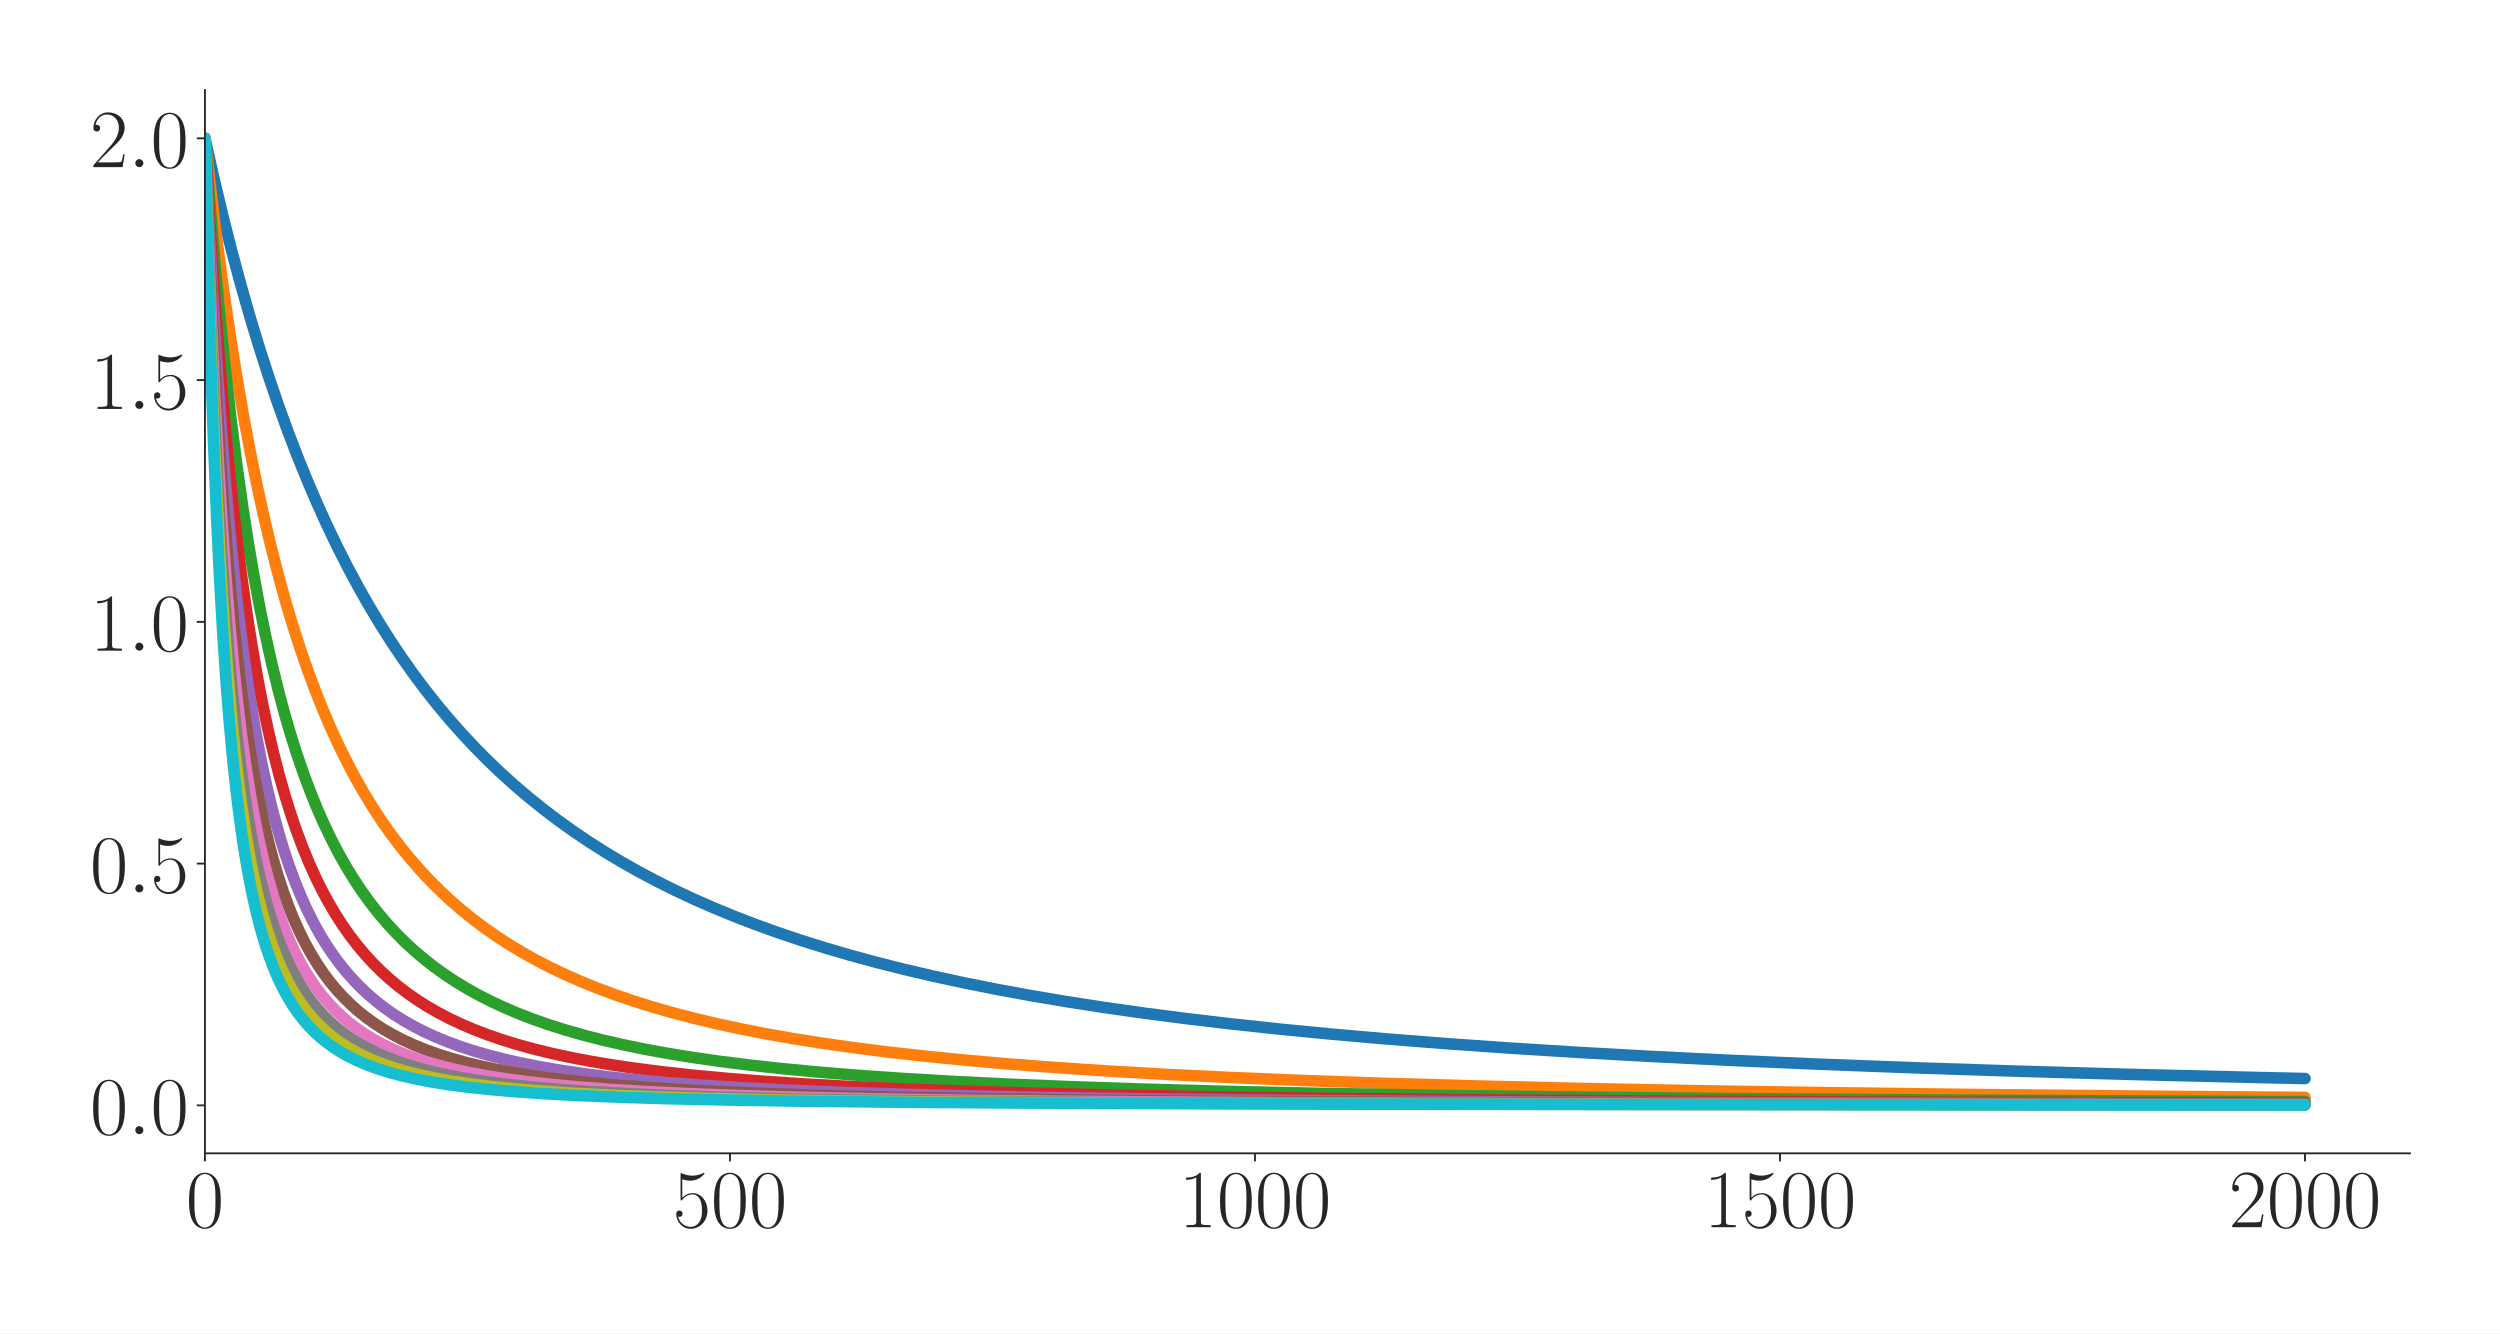
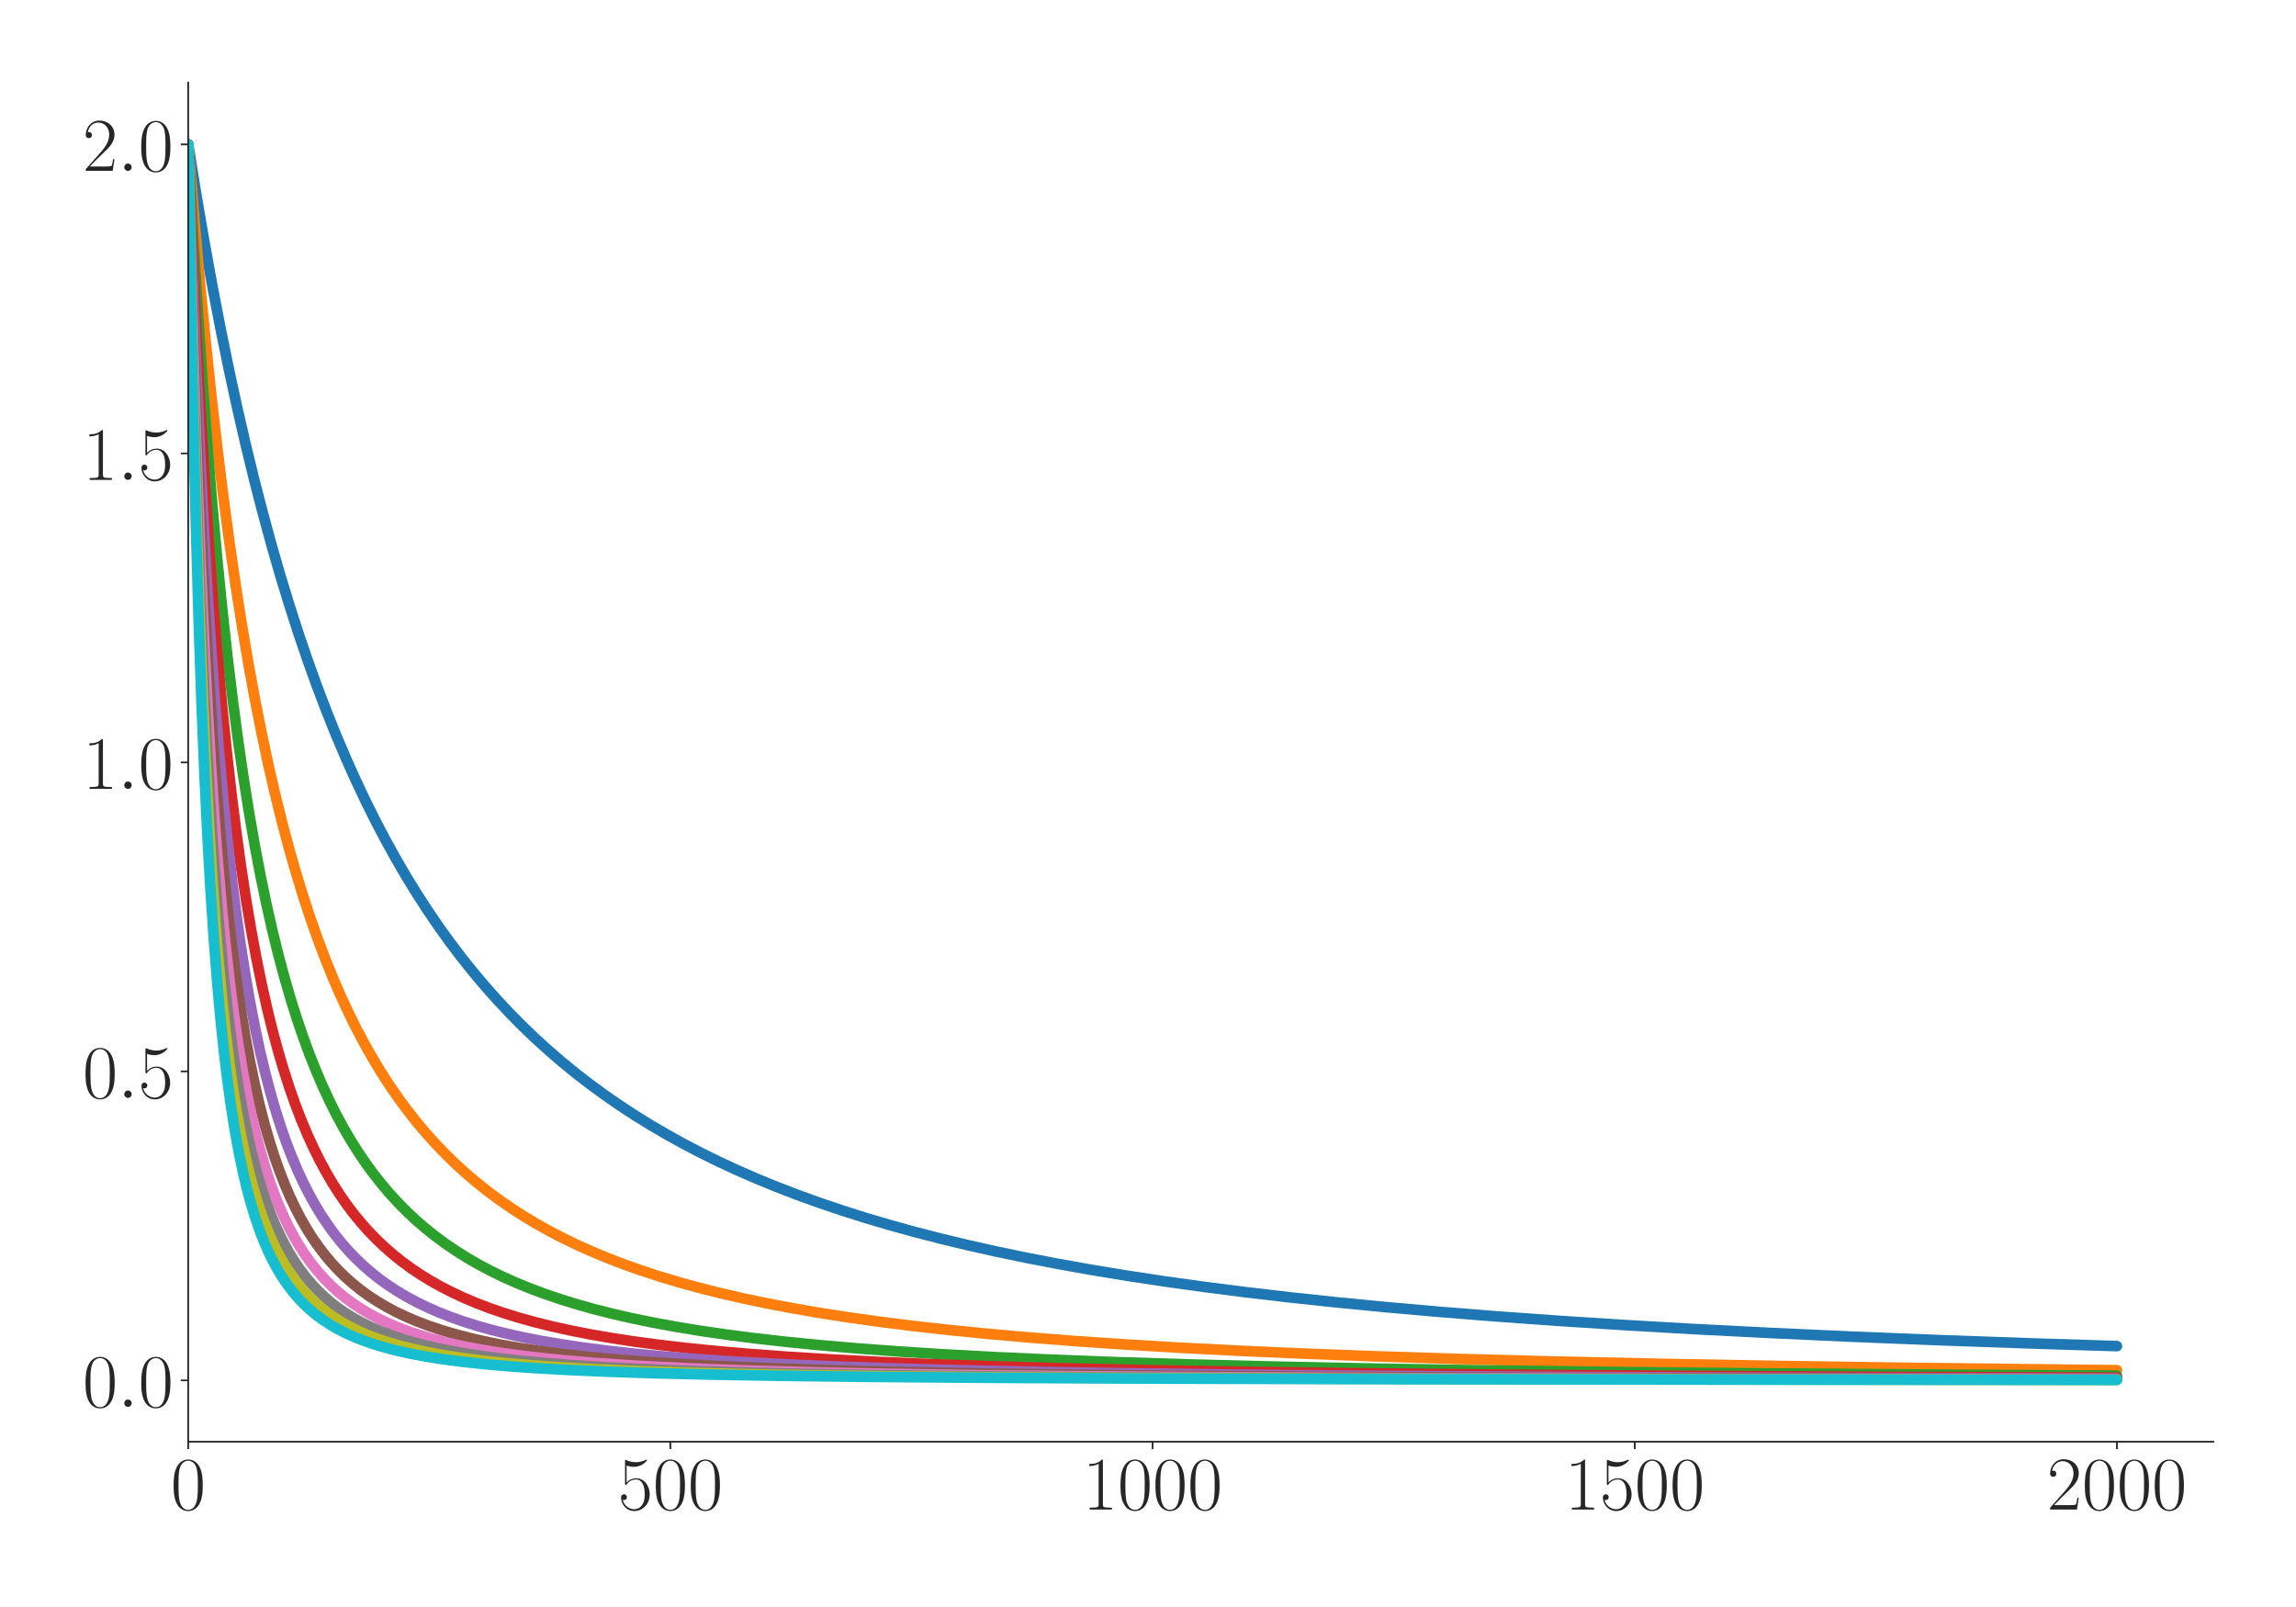
- <svg xmlns="http://www.w3.org/2000/svg" xmlns:xlink="http://www.w3.org/1999/xlink" width="1080pt" height="576pt" viewBox="0 0 1080 576" version="1.1">
+ <svg xmlns="http://www.w3.org/2000/svg" xmlns:xlink="http://www.w3.org/1999/xlink" width="1080pt" height="756pt" viewBox="0 0 1080 756" version="1.1">
  <defs>
    <style type="text/css">*{stroke-linejoin: round; stroke-linecap: butt}</style>
  </defs>
  <g id="figure_1">
    <g id="patch_1">
-       <path d="M 0 576  L 1080 576  L 1080 0  L 0 0  z " style="fill: #ffffff" />
+       <path d="M 0 756  L 1080 756  L 1080 0  L 0 0  z " style="fill: #ffffff" />
    </g>
    <g id="axes_1">
      <g id="patch_2">
-         <path d="M 88.532 498.237  L 1041.12 498.237  L 1041.12 38.88  L 88.532 38.88  z " style="fill: #ffffff" />
+         <path d="M 88.532 678.237  L 1041.12 678.237  L 1041.12 38.88  L 88.532 38.88  z " style="fill: #ffffff" />
      </g>
      <g id="matplotlib.axis_1">
        <g id="xtick_1">
          <g id="line2d_1">
            <defs>
-               <path id="m2604adcf73" d="M 0 0  L 0 3.5  " style="stroke: #262626; stroke-width: 0.8" />
+               <path id="m3511c84f30" d="M 0 0  L 0 3.5  " style="stroke: #262626; stroke-width: 0.8" />
            </defs>
            <g>
-               <use xlink:href="#m2604adcf73" x="88.532" y="498.237" style="fill: #262626; stroke: #262626; stroke-width: 0.8" />
+               <use xlink:href="#m3511c84f30" x="88.532" y="678.237" style="fill: #262626; stroke: #262626; stroke-width: 0.8" />
            </g>
          </g>
          <g id="text_1">
-             <g style="fill: #262626" transform="translate(80.30784 530.1439) scale(0.36 -0.36)">
+             <g style="fill: #262626" transform="translate(80.30784 710.1439) scale(0.36 -0.36)">
              <defs>
                <path id="CMR17-30" d="M 2688 2025  C 2688 2416 2682 3080 2413 3591  C 2176 4039 1798 4198 1466 4198  C 1158 4198 768 4058 525 3597  C 269 3118 243 2524 243 2025  C 243 1661 250 1106 448 619  C 723 -39 1216 -128 1466 -128  C 1760 -128 2208 -7 2470 600  C 2662 1042 2688 1559 2688 2025  z M 1466 -26  C 1056 -26 813 325 723 812  C 653 1188 653 1738 653 2096  C 653 2588 653 2997 736 3387  C 858 3929 1216 4096 1466 4096  C 1728 4096 2067 3923 2189 3400  C 2272 3036 2278 2607 2278 2096  C 2278 1680 2278 1169 2202 792  C 2067 95 1690 -26 1466 -26  z " transform="scale(0.015625)" />
              </defs>
              <use xlink:href="#CMR17-30" transform="scale(0.996264)" />
            </g>
          </g>
        </g>
        <g id="xtick_2">
          <g id="line2d_2">
            <g>
-               <use xlink:href="#m2604adcf73" x="315.339" y="498.237" style="fill: #262626; stroke: #262626; stroke-width: 0.8" />
+               <use xlink:href="#m3511c84f30" x="315.339" y="678.237" style="fill: #262626; stroke: #262626; stroke-width: 0.8" />
            </g>
          </g>
          <g id="text_2">
-             <g style="fill: #262626" transform="translate(290.6659 530.1439) scale(0.36 -0.36)">
+             <g style="fill: #262626" transform="translate(290.6659 710.1439) scale(0.36 -0.36)">
              <defs>
                <path id="CMR17-35" d="M 730 3692  C 794 3666 1056 3584 1325 3584  C 1920 3584 2246 3911 2432 4100  C 2432 4157 2432 4192 2394 4192  C 2387 4192 2374 4192 2323 4163  C 2099 4058 1837 3973 1517 3973  C 1325 3973 1037 3999 723 4139  C 653 4171 640 4171 634 4171  C 602 4171 595 4164 595 4037  L 595 2203  C 595 2089 595 2057 659 2057  C 691 2057 704 2070 736 2114  C 941 2401 1222 2522 1542 2522  C 1766 2522 2246 2382 2246 1289  C 2246 1085 2246 715 2054 421  C 1894 159 1645 25 1370 25  C 947 25 518 320 403 814  C 429 807 480 795 506 795  C 589 795 749 840 749 1038  C 749 1210 627 1280 506 1280  C 358 1280 262 1190 262 1011  C 262 454 704 -128 1382 -128  C 2042 -128 2669 440 2669 1264  C 2669 2030 2170 2624 1549 2624  C 1222 2624 947 2503 730 2274  L 730 3692  z " transform="scale(0.015625)" />
              </defs>
              <use xlink:href="#CMR17-35" transform="scale(0.996264)" />
              <use xlink:href="#CMR17-30" transform="translate(45.69048 0) scale(0.996264)" />
              <use xlink:href="#CMR17-30" transform="translate(91.38095 0) scale(0.996264)" />
            </g>
          </g>
        </g>
        <g id="xtick_3">
          <g id="line2d_3">
            <g>
-               <use xlink:href="#m2604adcf73" x="542.145" y="498.237" style="fill: #262626; stroke: #262626; stroke-width: 0.8" />
+               <use xlink:href="#m3511c84f30" x="542.145" y="678.237" style="fill: #262626; stroke: #262626; stroke-width: 0.8" />
            </g>
          </g>
          <g id="text_3">
-             <g style="fill: #262626" transform="translate(509.2483 530.1439) scale(0.36 -0.36)">
+             <g style="fill: #262626" transform="translate(509.2483 710.1439) scale(0.36 -0.36)">
              <defs>
                <path id="CMR17-31" d="M 1702 4058  C 1702 4192 1696 4192 1606 4192  C 1357 3916 979 3827 621 3827  C 602 3827 570 3827 563 3808  C 557 3795 557 3782 557 3648  C 755 3648 1088 3686 1344 3839  L 1344 461  C 1344 236 1331 160 781 160  L 589 160  L 589 0  C 896 0 1216 0 1523 0  C 1830 0 2150 0 2458 0  L 2458 160  L 2266 160  C 1715 160 1702 230 1702 458  L 1702 4058  z " transform="scale(0.015625)" />
              </defs>
              <use xlink:href="#CMR17-31" transform="scale(0.996264)" />
              <use xlink:href="#CMR17-30" transform="translate(45.69048 0) scale(0.996264)" />
              <use xlink:href="#CMR17-30" transform="translate(91.38095 0) scale(0.996264)" />
              <use xlink:href="#CMR17-30" transform="translate(137.0714 0) scale(0.996264)" />
            </g>
          </g>
        </g>
        <g id="xtick_4">
          <g id="line2d_4">
            <g>
-               <use xlink:href="#m2604adcf73" x="768.952" y="498.237" style="fill: #262626; stroke: #262626; stroke-width: 0.8" />
+               <use xlink:href="#m3511c84f30" x="768.952" y="678.237" style="fill: #262626; stroke: #262626; stroke-width: 0.8" />
            </g>
          </g>
          <g id="text_4">
-             <g style="fill: #262626" transform="translate(736.0549 530.1439) scale(0.36 -0.36)">
+             <g style="fill: #262626" transform="translate(736.0549 710.1439) scale(0.36 -0.36)">
              <use xlink:href="#CMR17-31" transform="scale(0.996264)" />
              <use xlink:href="#CMR17-35" transform="translate(45.69048 0) scale(0.996264)" />
              <use xlink:href="#CMR17-30" transform="translate(91.38095 0) scale(0.996264)" />
              <use xlink:href="#CMR17-30" transform="translate(137.0714 0) scale(0.996264)" />
            </g>
          </g>
        </g>
        <g id="xtick_5">
          <g id="line2d_5">
            <g>
-               <use xlink:href="#m2604adcf73" x="995.759" y="498.237" style="fill: #262626; stroke: #262626; stroke-width: 0.8" />
+               <use xlink:href="#m3511c84f30" x="995.759" y="678.237" style="fill: #262626; stroke: #262626; stroke-width: 0.8" />
            </g>
          </g>
          <g id="text_5">
-             <g style="fill: #262626" transform="translate(962.8615 530.1439) scale(0.36 -0.36)">
+             <g style="fill: #262626" transform="translate(962.8615 710.1439) scale(0.36 -0.36)">
              <defs>
                <path id="CMR17-32" d="M 2669 989  L 2554 989  C 2490 536 2438 459 2413 420  C 2381 369 1920 369 1830 369  L 602 369  C 832 619 1280 1072 1824 1597  C 2214 1967 2669 2402 2669 3035  C 2669 3790 2067 4224 1395 4224  C 691 4224 262 3604 262 3030  C 262 2780 448 2748 525 2748  C 589 2748 781 2787 781 3010  C 781 3207 614 3264 525 3264  C 486 3264 448 3258 422 3245  C 544 3790 915 4058 1306 4058  C 1862 4058 2227 3617 2227 3035  C 2227 2479 1901 2000 1536 1584  L 262 146  L 262 0  L 2515 0  L 2669 989  z " transform="scale(0.015625)" />
              </defs>
              <use xlink:href="#CMR17-32" transform="scale(0.996264)" />
              <use xlink:href="#CMR17-30" transform="translate(45.69048 0) scale(0.996264)" />
              <use xlink:href="#CMR17-30" transform="translate(91.38095 0) scale(0.996264)" />
              <use xlink:href="#CMR17-30" transform="translate(137.0714 0) scale(0.996264)" />
            </g>
          </g>
        </g>
      </g>
      <g id="matplotlib.axis_2">
        <g id="ytick_1">
          <g id="line2d_6">
            <defs>
-               <path id="mf87b31a634" d="M 0 0  L -3.5 0  " style="stroke: #262626; stroke-width: 0.8" />
+               <path id="m64b2eb666c" d="M 0 0  L -3.5 0  " style="stroke: #262626; stroke-width: 0.8" />
            </defs>
            <g>
-               <use xlink:href="#mf87b31a634" x="88.532" y="477.518" style="fill: #262626; stroke: #262626; stroke-width: 0.8" />
+               <use xlink:href="#m64b2eb666c" x="88.532" y="649.398" style="fill: #262626; stroke: #262626; stroke-width: 0.8" />
            </g>
          </g>
          <g id="text_6">
-             <g style="fill: #262626" transform="translate(38.88 489.9708) scale(0.36 -0.36)">
+             <g style="fill: #262626" transform="translate(38.88 661.8518) scale(0.36 -0.36)">
              <defs>
                <path id="CMMI12-3a" d="M 1178 307  C 1178 492 1024 619 870 619  C 685 619 557 466 557 313  C 557 128 710 0 864 0  C 1050 0 1178 153 1178 307  z " transform="scale(0.015625)" />
              </defs>
              <use xlink:href="#CMR17-30" transform="scale(0.996264)" />
              <use xlink:href="#CMMI12-3a" transform="translate(45.69048 0) scale(0.996264)" />
              <use xlink:href="#CMR17-30" transform="translate(72.78765 0) scale(0.996264)" />
            </g>
          </g>
        </g>
        <g id="ytick_2">
          <g id="line2d_7">
            <g>
-               <use xlink:href="#mf87b31a634" x="88.532" y="373.078" style="fill: #262626; stroke: #262626; stroke-width: 0.8" />
+               <use xlink:href="#m64b2eb666c" x="88.532" y="504.034" style="fill: #262626; stroke: #262626; stroke-width: 0.8" />
            </g>
          </g>
          <g id="text_7">
-             <g style="fill: #262626" transform="translate(38.88 385.5314) scale(0.36 -0.36)">
+             <g style="fill: #262626" transform="translate(38.88 516.4876) scale(0.36 -0.36)">
              <use xlink:href="#CMR17-30" transform="scale(0.996264)" />
              <use xlink:href="#CMMI12-3a" transform="translate(45.69048 0) scale(0.996264)" />
              <use xlink:href="#CMR17-35" transform="translate(72.78765 0) scale(0.996264)" />
            </g>
          </g>
        </g>
        <g id="ytick_3">
          <g id="line2d_8">
            <g>
-               <use xlink:href="#mf87b31a634" x="88.532" y="268.639" style="fill: #262626; stroke: #262626; stroke-width: 0.8" />
+               <use xlink:href="#m64b2eb666c" x="88.532" y="358.67" style="fill: #262626; stroke: #262626; stroke-width: 0.8" />
            </g>
          </g>
          <g id="text_8">
-             <g style="fill: #262626" transform="translate(38.88 281.092) scale(0.36 -0.36)">
+             <g style="fill: #262626" transform="translate(38.88 371.1234) scale(0.36 -0.36)">
              <use xlink:href="#CMR17-31" transform="scale(0.996264)" />
              <use xlink:href="#CMMI12-3a" transform="translate(45.69048 0) scale(0.996264)" />
              <use xlink:href="#CMR17-30" transform="translate(72.78765 0) scale(0.996264)" />
            </g>
          </g>
        </g>
        <g id="ytick_4">
          <g id="line2d_9">
            <g>
-               <use xlink:href="#mf87b31a634" x="88.532" y="164.199" style="fill: #262626; stroke: #262626; stroke-width: 0.8" />
+               <use xlink:href="#m64b2eb666c" x="88.532" y="213.306" style="fill: #262626; stroke: #262626; stroke-width: 0.8" />
            </g>
          </g>
          <g id="text_9">
-             <g style="fill: #262626" transform="translate(38.88 176.6526) scale(0.36 -0.36)">
+             <g style="fill: #262626" transform="translate(38.88 225.7592) scale(0.36 -0.36)">
              <use xlink:href="#CMR17-31" transform="scale(0.996264)" />
              <use xlink:href="#CMMI12-3a" transform="translate(45.69048 0) scale(0.996264)" />
              <use xlink:href="#CMR17-35" transform="translate(72.78765 0) scale(0.996264)" />
            </g>
          </g>
        </g>
        <g id="ytick_5">
          <g id="line2d_10">
            <g>
-               <use xlink:href="#mf87b31a634" x="88.532" y="59.76" style="fill: #262626; stroke: #262626; stroke-width: 0.8" />
+               <use xlink:href="#m64b2eb666c" x="88.532" y="67.942" style="fill: #262626; stroke: #262626; stroke-width: 0.8" />
            </g>
          </g>
          <g id="text_10">
-             <g style="fill: #262626" transform="translate(38.88 72.21318) scale(0.36 -0.36)">
+             <g style="fill: #262626" transform="translate(38.88 80.39499) scale(0.36 -0.36)">
              <use xlink:href="#CMR17-32" transform="scale(0.996264)" />
              <use xlink:href="#CMMI12-3a" transform="translate(45.69048 0) scale(0.996264)" />
              <use xlink:href="#CMR17-30" transform="translate(72.78765 0) scale(0.996264)" />
            </g>
          </g>
        </g>
      </g>
      <g id="line2d_11">
-         <path d="M 88.532 59.76  L 92.388 76.995  L 96.244 93.185  L 100.099 108.412  L 103.955 122.751  L 107.811 136.271  L 111.893 149.759  L 115.976 162.463  L 120.058 174.442  L 124.141 185.751  L 128.223 196.437  L 132.533 207.093  L 136.842 217.153  L 141.151 226.662  L 145.687 236.12  L 150.224 245.052  L 154.76 253.497  L 159.296 261.49  L 164.059 269.431  L 168.822 276.942  L 173.585 284.053  L 178.574 291.104  L 183.564 297.777  L 188.781 304.377  L 193.997 310.62  L 199.441 316.781  L 204.884 322.606  L 210.554 328.344  L 216.224 333.769  L 222.121 339.103  L 228.245 344.334  L 234.369 349.273  L 240.719 354.111  L 247.297 358.838  L 254.101 363.448  L 261.132 367.935  L 268.39 372.295  L 275.874 376.524  L 283.586 380.62  L 291.524 384.581  L 299.689 388.407  L 308.308 392.195  L 317.153 395.837  L 326.452 399.42  L 335.978 402.851  L 345.958 406.208  L 356.391 409.482  L 367.277 412.663  L 378.618 415.745  L 390.639 418.778  L 403.113 421.695  L 416.268 424.542  L 430.103 427.308  L 444.619 429.983  L 460.041 432.597  L 476.371 435.137  L 493.609 437.592  L 511.98 439.98  L 531.485 442.288  L 552.352 444.529  L 574.579 446.689  L 598.393 448.776  L 623.796 450.777  L 651.239 452.713  L 680.724 454.567  L 712.704 456.353  L 747.405 458.064  L 785.282 459.706  L 826.561 461.269  L 871.922 462.761  L 922.047 464.182  L 977.387 465.525  L 995.759 465.926  L 995.759 465.926  " clip-path="url(#pfd720dd1e0)" style="fill: none; stroke: #1f77b4; stroke-width: 5; stroke-linecap: round" />
+         <path d="M 88.532 67.942  L 92.161 90.561  L 96.017 113.177  L 99.872 134.447  L 103.728 154.475  L 107.584 173.356  L 111.44 191.177  L 115.522 208.976  L 119.605 225.758  L 123.687 241.597  L 127.77 256.565  L 131.852 270.722  L 136.162 284.852  L 140.471 298.204  L 144.78 310.836  L 149.089 322.798  L 153.626 334.718  L 158.162 345.996  L 162.698 356.678  L 167.234 366.806  L 171.997 376.884  L 176.76 386.433  L 181.523 395.488  L 186.286 404.083  L 191.276 412.628  L 196.265 420.733  L 201.255 428.429  L 206.472 436.067  L 211.688 443.316  L 217.131 450.492  L 222.575 457.3  L 228.245 464.026  L 233.915 470.405  L 239.812 476.696  L 245.709 482.661  L 251.833 488.534  L 257.957 494.102  L 264.307 499.577  L 270.885 504.947  L 277.462 510.033  L 284.266 515.017  L 291.297 519.892  L 298.555 524.65  L 306.04 529.288  L 313.751 533.801  L 321.689 538.186  L 329.854 542.44  L 338.246 546.564  L 346.865 550.555  L 355.937 554.511  L 365.236 558.324  L 374.989 562.081  L 385.195 565.769  L 395.628 569.303  L 406.515 572.757  L 417.855 576.123  L 429.649 579.393  L 442.124 582.619  L 455.052 585.733  L 468.66 588.781  L 482.949 591.751  L 497.918 594.635  L 513.795 597.463  L 530.351 600.186  L 547.816 602.831  L 566.414 605.421  L 585.919 607.912  L 606.785 610.349  L 628.786 612.693  L 652.373 614.979  L 677.322 617.172  L 704.085 619.3  L 732.663 621.347  L 763.509 623.331  L 796.622 625.235  L 832.458 627.07  L 871.242 628.83  L 913.428 630.518  L 959.47 632.133  L 995.759 633.265  L 995.759 633.265  " clip-path="url(#p4e15b5a176)" style="fill: none; stroke: #1f77b4; stroke-width: 5; stroke-linecap: round" />
      </g>
      <g id="line2d_12">
-         <path d="M 88.532 59.76  L 91.254 83.826  L 93.975 105.869  L 96.697 126.109  L 99.419 144.738  L 102.141 161.922  L 105.089 179.077  L 108.037 194.868  L 110.986 209.438  L 113.934 222.909  L 116.883 235.388  L 120.058 247.827  L 123.234 259.331  L 126.409 269.991  L 129.584 279.888  L 132.759 289.093  L 136.162 298.259  L 139.564 306.771  L 142.966 314.691  L 146.368 322.072  L 149.997 329.405  L 153.626 336.231  L 157.255 342.595  L 161.11 348.896  L 164.966 354.766  L 168.822 360.243  L 172.904 365.652  L 176.987 370.694  L 181.296 375.656  L 185.605 380.279  L 190.142 384.814  L 194.678 389.039  L 199.441 393.171  L 204.43 397.197  L 209.42 400.941  L 214.637 404.582  L 220.08 408.111  L 225.75 411.522  L 231.647 414.809  L 237.771 417.969  L 244.121 421  L 250.926 423.998  L 257.957 426.851  L 265.441 429.645  L 273.38 432.363  L 281.545 434.924  L 290.163 437.398  L 299.462 439.833  L 309.215 442.156  L 319.648 444.411  L 330.762 446.583  L 342.556 448.663  L 355.257 450.677  L 368.865 452.609  L 383.608 454.475  L 399.484 456.26  L 416.721 457.973  L 435.546 459.617  L 456.186 461.192  L 478.866 462.694  L 503.815 464.12  L 531.485 465.472  L 562.331 466.752  L 596.806 467.955  L 635.817 469.088  L 680.044 470.145  L 730.849 471.131  L 789.591 472.043  L 858.541 472.885  L 940.418 473.654  L 995.759 474.071  L 995.759 474.071  " clip-path="url(#pfd720dd1e0)" style="fill: none; stroke: #ff7f0e; stroke-width: 5; stroke-linecap: round" />
+         <path d="M 88.532 67.942  L 91.254 101.438  L 93.975 132.118  L 96.697 160.289  L 99.419 186.218  L 102.141 210.136  L 105.089 234.013  L 108.037 255.993  L 110.986 276.272  L 113.934 295.02  L 116.883 312.39  L 119.831 328.511  L 123.007 344.612  L 126.182 359.529  L 129.357 373.376  L 132.533 386.254  L 135.708 398.25  L 139.11 410.215  L 142.512 421.343  L 145.914 431.713  L 149.316 441.39  L 152.718 450.435  L 156.347 459.448  L 159.976 467.862  L 163.605 475.728  L 167.461 483.539  L 171.317 490.833  L 175.172 497.657  L 179.028 504.049  L 183.11 510.387  L 187.193 516.318  L 191.502 522.177  L 195.812 527.656  L 200.121 532.789  L 204.657 537.849  L 209.193 542.586  L 213.956 547.243  L 218.946 551.802  L 223.936 556.062  L 229.152 560.224  L 234.596 564.277  L 240.266 568.212  L 245.936 571.88  L 251.833 575.438  L 257.957 578.879  L 264.534 582.313  L 271.338 585.609  L 278.369 588.766  L 285.627 591.785  L 293.339 594.752  L 301.504 597.65  L 310.122 600.466  L 319.194 603.189  L 328.72 605.81  L 338.7 608.324  L 349.36 610.777  L 360.7 613.152  L 372.721 615.438  L 385.422 617.626  L 399.03 619.744  L 413.546 621.778  L 429.196 623.745  L 445.979 625.63  L 464.124 627.442  L 483.856 629.188  L 505.403 630.867  L 528.764 632.461  L 554.393 633.984  L 582.744 635.441  L 614.043 636.823  L 648.745 638.127  L 687.528 639.358  L 731.302 640.52  L 780.746 641.606  L 837.221 642.619  L 902.541 643.562  L 978.521 644.431  L 995.759 644.601  L 995.759 644.601  " clip-path="url(#p4e15b5a176)" style="fill: none; stroke: #ff7f0e; stroke-width: 5; stroke-linecap: round" />
      </g>
      <g id="line2d_13">
-         <path d="M 88.532 59.76  L 90.8 89.57  L 93.068 116.294  L 95.336 140.345  L 97.604 162.067  L 99.872 181.753  L 102.141 199.65  L 104.635 217.52  L 107.13 233.718  L 109.625 248.446  L 112.12 261.877  L 114.615 274.159  L 117.337 286.396  L 120.058 297.56  L 122.78 307.773  L 125.502 317.139  L 128.223 325.75  L 131.172 334.319  L 134.12 342.18  L 137.069 349.411  L 140.017 356.077  L 143.193 362.69  L 146.368 368.776  L 149.543 374.391  L 152.945 379.937  L 156.347 385.047  L 159.749 389.766  L 163.378 394.411  L 167.007 398.697  L 170.863 402.897  L 174.719 406.77  L 178.801 410.551  L 182.884 414.036  L 187.193 417.428  L 191.729 420.713  L 196.492 423.88  L 201.482 426.921  L 206.698 429.833  L 212.142 432.61  L 217.812 435.253  L 223.709 437.762  L 230.059 440.221  L 236.864 442.612  L 244.121 444.916  L 251.833 447.123  L 259.998 449.225  L 268.843 451.264  L 278.142 453.179  L 288.349 455.049  L 299.235 456.816  L 311.029 458.505  L 323.957 460.129  L 338.019 461.669  L 353.669 463.155  L 370.906 464.562  L 389.958 465.889  L 411.278 467.146  L 435.093 468.323  L 462.083 469.431  L 492.928 470.467  L 528.31 471.429  L 569.362 472.317  L 617.672 473.133  L 675.281 473.879  L 745.137 474.553  L 831.551 475.156  L 941.098 475.688  L 995.759 475.889  L 995.759 475.889  " clip-path="url(#pfd720dd1e0)" style="fill: none; stroke: #2ca02c; stroke-width: 5; stroke-linecap: round" />
+         <path d="M 88.532 67.942  L 90.8 109.432  L 93.068 146.628  L 95.336 180.104  L 97.604 210.338  L 99.872 237.739  L 102.141 262.648  L 104.635 287.521  L 107.13 310.065  L 109.625 330.565  L 112.12 349.258  L 114.615 366.353  L 117.11 382.026  L 119.831 397.683  L 122.553 412.002  L 125.275 425.131  L 127.996 437.2  L 130.718 448.319  L 133.667 459.405  L 136.615 469.598  L 139.564 478.992  L 142.512 487.668  L 145.461 495.697  L 148.636 503.692  L 151.811 511.079  L 154.986 517.917  L 158.162 524.26  L 161.564 530.56  L 164.966 536.395  L 168.368 541.811  L 171.997 547.169  L 175.626 552.136  L 179.482 557.027  L 183.337 561.557  L 187.42 566.001  L 191.502 570.115  L 195.812 574.136  L 200.121 577.858  L 204.657 581.485  L 209.42 585.005  L 214.41 588.406  L 219.626 591.682  L 225.07 594.826  L 230.74 597.836  L 236.637 600.709  L 242.761 603.446  L 249.338 606.135  L 256.142 608.677  L 263.4 611.149  L 271.111 613.536  L 279.277 615.828  L 287.895 618.017  L 297.194 620.146  L 307.174 622.199  L 317.834 624.163  L 329.401 626.061  L 341.875 627.879  L 355.257 629.602  L 369.999 631.271  L 386.102 632.863  L 403.567 634.365  L 422.845 635.796  L 444.165 637.153  L 467.98 638.442  L 494.516 639.652  L 524.454 640.792  L 558.475 641.86  L 597.486 642.856  L 642.621 643.781  L 695.467 644.635  L 758.065 645.417  L 833.365 646.126  L 925.449 646.763  L 995.759 647.132  L 995.759 647.132  " clip-path="url(#p4e15b5a176)" style="fill: none; stroke: #2ca02c; stroke-width: 5; stroke-linecap: round" />
      </g>
      <g id="line2d_14">
-         <path d="M 88.532 59.76  L 90.347 91.498  L 92.161 119.744  L 94.202 147.96  L 96.244 172.959  L 98.285 195.212  L 100.326 215.109  L 102.367 232.97  L 104.409 249.064  L 106.677 265.149  L 108.945 279.589  L 111.213 292.604  L 113.481 304.374  L 115.749 315.053  L 118.244 325.696  L 120.739 335.325  L 123.234 344.065  L 125.728 352.022  L 128.223 359.288  L 130.945 366.516  L 133.667 373.1  L 136.388 379.115  L 139.11 384.624  L 142.058 390.085  L 145.007 395.078  L 147.955 399.655  L 151.131 404.17  L 154.306 408.303  L 157.708 412.354  L 161.11 416.06  L 164.739 419.675  L 168.368 422.979  L 172.224 426.189  L 176.306 429.288  L 180.389 432.115  L 184.698 434.837  L 189.234 437.446  L 193.997 439.935  L 199.214 442.405  L 204.657 444.731  L 210.327 446.916  L 216.451 449.04  L 223.028 451.083  L 230.059 453.033  L 237.771 454.934  L 245.936 456.715  L 254.781 458.416  L 264.534 460.061  L 275.194 461.627  L 286.761 463.099  L 299.689 464.514  L 313.978 465.849  L 329.854 467.104  L 347.772 468.292  L 367.958 469.402  L 390.865 470.435  L 417.402 471.403  L 448.247 472.298  L 484.31 473.116  L 527.403 473.864  L 579.568 474.539  L 644.208 475.145  L 726.086 475.679  L 832.912 476.143  L 977.841 476.536  L 995.759 476.572  L 995.759 476.572  " clip-path="url(#pfd720dd1e0)" style="fill: none; stroke: #d62728; stroke-width: 5; stroke-linecap: round" />
+         <path d="M 88.532 67.942  L 90.347 112.116  L 92.161 151.431  L 94.202 190.704  L 96.244 225.498  L 98.285 256.472  L 100.326 284.164  L 102.367 309.024  L 104.409 331.425  L 106.677 353.812  L 108.945 373.912  L 111.213 392.026  L 113.481 408.408  L 115.749 423.272  L 118.244 438.085  L 120.739 451.488  L 123.234 463.653  L 125.728 474.728  L 128.223 484.84  L 130.718 494.098  L 133.44 503.333  L 136.162 511.767  L 138.883 519.49  L 141.605 526.581  L 144.553 533.625  L 147.502 540.08  L 150.45 546.009  L 153.399 551.469  L 156.574 556.877  L 159.749 561.85  L 162.925 566.431  L 166.327 570.952  L 169.729 575.113  L 173.358 579.196  L 176.987 582.951  L 180.842 586.62  L 184.925 590.183  L 189.007 593.451  L 193.317 596.615  L 197.853 599.664  L 202.616 602.589  L 207.606 605.385  L 212.822 608.049  L 218.266 610.578  L 224.162 613.065  L 230.286 615.403  L 236.864 617.671  L 243.895 619.853  L 251.379 621.937  L 259.318 623.915  L 267.936 625.831  L 277.235 627.664  L 287.215 629.404  L 298.101 631.074  L 309.895 632.657  L 322.823 634.168  L 337.112 635.611  L 352.989 636.986  L 370.68 638.29  L 390.412 639.515  L 412.639 640.668  L 437.814 641.745  L 466.619 642.75  L 499.959 643.684  L 538.743 644.543  L 584.785 645.333  L 639.899 646.048  L 707.261 646.693  L 791.406 647.267  L 899.366 647.77  L 995.759 648.083  L 995.759 648.083  " clip-path="url(#p4e15b5a176)" style="fill: none; stroke: #d62728; stroke-width: 5; stroke-linecap: round" />
      </g>
      <g id="line2d_15">
-         <path d="M 88.532 59.76  L 90.12 94.346  L 91.934 128.849  L 93.749 158.882  L 95.563 185.186  L 97.378 208.355  L 99.192 228.869  L 101.006 247.119  L 103.048 265.343  L 105.089 281.483  L 107.13 295.846  L 109.172 308.683  L 111.213 320.204  L 113.481 331.672  L 115.749 341.928  L 118.017 351.138  L 120.285 359.438  L 122.553 366.946  L 125.048 374.405  L 127.543 381.133  L 130.038 387.223  L 132.533 392.752  L 135.254 398.223  L 137.976 403.181  L 140.698 407.687  L 143.646 412.121  L 146.595 416.145  L 149.543 419.809  L 152.718 423.399  L 155.894 426.663  L 159.296 429.843  L 162.925 432.917  L 166.554 435.703  L 170.409 438.386  L 174.492 440.955  L 178.801 443.401  L 183.337 445.719  L 188.1 447.908  L 193.317 450.056  L 198.76 452.056  L 204.657 453.987  L 211.008 455.83  L 217.812 457.574  L 225.297 459.26  L 233.462 460.866  L 242.307 462.379  L 252.06 463.819  L 262.946 465.196  L 274.967 466.489  L 288.349 467.702  L 303.545 468.852  L 320.782 469.927  L 340.514 470.93  L 363.195 471.855  L 389.731 472.709  L 421.257 473.495  L 459.134 474.208  L 505.403 474.849  L 563.238 475.418  L 637.631 475.917  L 736.519 476.346  L 873.964 476.705  L 995.759 476.901  L 995.759 476.901  " clip-path="url(#pfd720dd1e0)" style="fill: none; stroke: #9467bd; stroke-width: 5; stroke-linecap: round" />
+         <path d="M 88.532 67.942  L 90.12 116.081  L 91.934 164.103  L 93.749 205.904  L 95.563 242.516  L 97.378 274.764  L 99.192 303.316  L 101.006 328.718  L 103.048 354.083  L 105.089 376.548  L 107.13 396.538  L 109.172 414.406  L 111.213 430.441  L 113.254 444.887  L 115.522 459.32  L 117.79 472.274  L 120.058 483.946  L 122.326 494.5  L 124.594 504.073  L 127.089 513.613  L 129.584 522.241  L 132.079 530.072  L 134.574 537.2  L 137.069 543.707  L 139.79 550.179  L 142.512 556.074  L 145.234 561.459  L 148.182 566.782  L 151.131 571.635  L 154.079 576.072  L 157.255 580.439  L 160.43 584.427  L 163.832 588.327  L 167.234 591.885  L 170.863 595.349  L 174.492 598.508  L 178.348 601.571  L 182.43 604.521  L 186.739 607.349  L 191.276 610.046  L 196.038 612.608  L 201.028 615.032  L 206.245 617.318  L 211.915 619.554  L 217.812 621.64  L 224.162 623.651  L 230.967 625.572  L 238.451 627.447  L 246.39 629.203  L 255.008 630.882  L 264.534 632.504  L 274.967 634.048  L 286.308 635.498  L 298.782 636.867  L 312.844 638.181  L 328.494 639.415  L 346.184 640.579  L 366.143 641.664  L 389.051 642.679  L 415.36 643.616  L 445.979 644.48  L 482.268 645.274  L 525.815 645.997  L 578.888 646.647  L 645.116 647.227  L 729.714 647.735  L 841.53 648.173  L 995.759 648.54  L 995.759 648.54  " clip-path="url(#p4e15b5a176)" style="fill: none; stroke: #9467bd; stroke-width: 5; stroke-linecap: round" />
      </g>
      <g id="line2d_16">
-         <path d="M 88.532 59.76  L 90.12 100.816  L 91.707 136.086  L 93.295 166.611  L 94.883 193.206  L 96.47 216.521  L 98.285 239.81  L 100.099 260.108  L 101.914 277.907  L 103.728 293.601  L 105.543 307.511  L 107.584 321.349  L 109.625 333.561  L 111.666 344.392  L 113.708 354.042  L 115.749 362.678  L 117.79 370.437  L 120.058 378.17  L 122.326 385.092  L 124.594 391.314  L 126.862 396.928  L 129.357 402.491  L 131.852 407.497  L 134.347 412.017  L 137.069 416.466  L 139.79 420.476  L 142.512 424.103  L 145.461 427.654  L 148.409 430.863  L 151.584 433.983  L 154.76 436.801  L 158.162 439.526  L 161.791 442.141  L 165.646 444.635  L 169.729 446.998  L 174.038 449.226  L 178.574 451.318  L 183.337 453.273  L 188.554 455.174  L 194.224 456.997  L 200.348 458.726  L 206.925 460.35  L 214.183 461.909  L 222.121 463.383  L 230.967 464.792  L 240.719 466.115  L 251.606 467.361  L 263.854 468.534  L 277.689 469.629  L 293.565 470.657  L 311.71 471.603  L 332.803 472.475  L 357.752 473.279  L 387.69 474.014  L 423.979 474.674  L 469.114 475.264  L 526.723 475.783  L 602.476 476.232  L 706.127 476.61  L 856.273 476.919  L 995.759 477.084  L 995.759 477.084  " clip-path="url(#pfd720dd1e0)" style="fill: none; stroke: #8c564b; stroke-width: 5; stroke-linecap: round" />
+         <path d="M 88.532 67.942  L 90.12 125.085  L 91.707 174.176  L 93.295 216.662  L 94.883 253.679  L 96.47 286.13  L 98.285 318.545  L 100.099 346.796  L 101.914 371.57  L 103.728 393.414  L 105.543 412.774  L 107.357 430.014  L 109.398 447.244  L 111.44 462.518  L 113.481 476.12  L 115.522 488.287  L 117.563 499.214  L 119.831 510.098  L 122.1 519.839  L 124.368 528.59  L 126.636 536.483  L 128.904 543.626  L 131.399 550.726  L 133.893 557.134  L 136.388 562.936  L 138.883 568.207  L 141.605 573.425  L 144.327 578.155  L 147.048 582.456  L 149.997 586.69  L 152.945 590.534  L 156.121 594.291  L 159.296 597.7  L 162.698 601.011  L 166.1 604.015  L 169.729 606.92  L 173.585 609.711  L 177.667 612.376  L 181.976 614.908  L 186.513 617.303  L 191.276 619.558  L 196.265 621.675  L 201.709 623.737  L 207.379 625.649  L 213.503 627.484  L 220.307 629.283  L 227.565 630.969  L 235.503 632.581  L 244.121 634.102  L 253.647 635.556  L 264.08 636.922  L 275.874 638.236  L 289.029 639.471  L 303.772 640.625  L 320.555 641.711  L 339.607 642.715  L 361.607 643.649  L 387.463 644.515  L 417.855 645.305  L 454.371 646.024  L 499.052 646.673  L 554.62 647.248  L 625.837 647.753  L 720.189 648.189  L 850.602 648.554  L 995.759 648.795  L 995.759 648.795  " clip-path="url(#p4e15b5a176)" style="fill: none; stroke: #8c564b; stroke-width: 5; stroke-linecap: round" />
      </g>
      <g id="line2d_17">
-         <path d="M 88.532 59.76  L 89.893 100.887  L 91.254 136.205  L 92.841 171.453  L 94.429 201.492  L 96.017 227.304  L 97.604 249.647  L 99.192 269.117  L 100.78 286.188  L 102.594 303.243  L 104.409 318.11  L 106.223 331.148  L 108.037 342.645  L 109.852 352.837  L 111.893 362.977  L 113.934 371.927  L 115.976 379.865  L 118.017 386.938  L 120.058 393.269  L 122.326 399.554  L 124.594 405.159  L 126.862 410.18  L 129.131 414.695  L 131.625 419.156  L 134.12 423.157  L 136.615 426.76  L 139.337 430.296  L 142.058 433.475  L 145.007 436.569  L 147.955 439.347  L 151.131 442.034  L 154.533 444.61  L 157.935 446.915  L 161.564 449.116  L 165.42 451.204  L 169.729 453.276  L 174.265 455.203  L 179.028 456.989  L 184.245 458.709  L 189.915 460.345  L 196.038 461.883  L 202.843 463.361  L 210.327 464.757  L 218.719 466.09  L 228.018 467.336  L 238.451 468.507  L 250.245 469.602  L 263.854 470.635  L 279.503 471.591  L 297.648 472.469  L 318.968 473.272  L 344.597 474.008  L 375.669 474.669  L 414.226 475.259  L 463.443 475.779  L 528.083 476.228  L 616.765 476.607  L 745.137 476.917  L 945.861 477.159  L 995.759 477.196  L 995.759 477.196  " clip-path="url(#pfd720dd1e0)" style="fill: none; stroke: #e377c2; stroke-width: 5; stroke-linecap: round" />
+         <path d="M 88.532 67.942  L 89.893 125.184  L 91.254 174.342  L 92.841 223.401  L 94.429 265.212  L 96.017 301.138  L 97.604 332.236  L 99.192 359.336  L 100.78 383.096  L 102.594 406.834  L 104.409 427.526  L 106.223 445.673  L 108.037 461.676  L 109.852 475.861  L 111.893 489.975  L 113.934 502.431  L 115.976 513.48  L 118.017 523.326  L 120.058 532.137  L 122.1 540.054  L 124.368 547.945  L 126.636 555.009  L 128.904 561.36  L 131.172 567.089  L 133.667 572.768  L 136.162 577.878  L 138.656 582.492  L 141.151 586.674  L 143.873 590.803  L 146.595 594.537  L 149.543 598.192  L 152.492 601.494  L 155.667 604.704  L 158.842 607.602  L 162.244 610.405  L 165.873 613.094  L 169.729 615.657  L 173.585 617.958  L 177.894 620.261  L 182.43 622.423  L 187.193 624.443  L 192.41 626.405  L 197.853 628.216  L 203.75 629.947  L 210.327 631.638  L 217.358 633.212  L 225.07 634.71  L 233.688 636.15  L 243.214 637.509  L 253.647 638.77  L 265.441 639.968  L 278.823 641.097  L 294.019 642.15  L 311.483 643.13  L 331.669 644.034  L 355.484 644.869  L 383.608 645.627  L 417.629 646.314  L 459.588 646.931  L 512.434 647.476  L 581.156 647.951  L 673.693 648.356  L 804.787 648.691  L 995.759 648.951  L 995.759 648.951  " clip-path="url(#p4e15b5a176)" style="fill: none; stroke: #e377c2; stroke-width: 5; stroke-linecap: round" />
      </g>
      <g id="line2d_18">
-         <path d="M 88.532 59.76  L 89.893 106.34  L 91.254 145.513  L 92.615 178.773  L 93.975 207.257  L 95.563 235.608  L 97.151 259.707  L 98.738 280.365  L 100.326 298.209  L 101.914 313.73  L 103.501 327.313  L 105.316 340.861  L 107.13 352.65  L 108.945 362.974  L 110.759 372.066  L 112.574 380.114  L 114.615 388.112  L 116.656 395.161  L 118.697 401.407  L 120.739 406.967  L 122.78 411.939  L 125.048 416.869  L 127.316 421.263  L 129.584 425.195  L 132.079 429.062  L 134.574 432.514  L 137.069 435.61  L 139.79 438.636  L 142.512 441.346  L 145.461 443.973  L 148.636 446.494  L 152.038 448.892  L 155.44 451.022  L 159.069 453.042  L 163.152 455.049  L 167.461 456.912  L 171.997 458.632  L 176.987 460.287  L 182.43 461.856  L 188.327 463.325  L 194.904 464.732  L 202.162 466.055  L 210.327 467.312  L 219.4 468.48  L 229.833 469.591  L 241.627 470.617  L 255.235 471.571  L 271.111 472.454  L 289.71 473.259  L 311.937 473.992  L 338.927 474.654  L 372.494 475.245  L 415.36 475.768  L 471.609 476.219  L 548.496 476.599  L 659.631 476.91  L 833.365 477.154  L 995.759 477.27  L 995.759 477.27  " clip-path="url(#pfd720dd1e0)" style="fill: none; stroke: #7f7f7f; stroke-width: 5; stroke-linecap: round" />
+         <path d="M 88.532 67.942  L 89.893 132.774  L 91.254 187.297  L 92.615 233.591  L 93.975 273.236  L 95.563 312.696  L 97.151 346.238  L 98.738 374.991  L 100.326 399.828  L 101.914 421.43  L 103.501 440.336  L 105.316 459.193  L 107.13 475.602  L 108.945 489.971  L 110.759 502.625  L 112.574 513.827  L 114.388 523.791  L 116.429 533.739  L 118.471 542.548  L 120.512 550.386  L 122.553 557.391  L 124.594 563.676  L 126.862 569.932  L 129.131 575.526  L 131.399 580.548  L 133.667 585.075  L 136.162 589.556  L 138.656 593.584  L 141.151 597.218  L 143.873 600.792  L 146.595 604.01  L 149.543 607.148  L 152.492 609.971  L 155.667 612.706  L 159.069 615.332  L 162.698 617.833  L 166.327 620.068  L 170.183 622.193  L 174.492 624.305  L 179.028 626.272  L 183.791 628.099  L 189.007 629.862  L 194.678 631.541  L 200.801 633.122  L 207.606 634.644  L 215.09 636.084  L 223.255 637.427  L 232.328 638.694  L 242.534 639.892  L 254.101 641.023  L 267.256 642.079  L 282.452 643.068  L 299.916 643.976  L 320.329 644.809  L 344.597 645.572  L 374.082 646.268  L 410.144 646.889  L 455.732 647.44  L 514.702 647.921  L 593.857 648.33  L 705.446 648.67  L 873.737 648.942  L 995.759 649.054  L 995.759 649.054  " clip-path="url(#p4e15b5a176)" style="fill: none; stroke: #7f7f7f; stroke-width: 5; stroke-linecap: round" />
      </g>
      <g id="line2d_19">
-         <path d="M 88.532 59.76  L 89.893 111.695  L 91.254 154.473  L 92.615 190.134  L 93.975 220.178  L 95.336 245.728  L 96.697 267.64  L 98.285 289.48  L 99.872 308.07  L 101.46 324.024  L 103.048 337.821  L 104.635 349.833  L 106.223 360.355  L 108.037 370.859  L 109.852 380.007  L 111.666 388.025  L 113.481 395.09  L 115.295 401.349  L 117.337 407.573  L 119.378 413.062  L 121.419 417.928  L 123.46 422.263  L 125.728 426.545  L 127.996 430.348  L 130.265 433.74  L 132.759 437.064  L 135.254 440.023  L 137.976 442.895  L 140.698 445.448  L 143.646 447.908  L 146.821 450.253  L 150.224 452.469  L 153.852 454.547  L 157.708 456.483  L 161.791 458.278  L 166.1 459.934  L 170.863 461.528  L 176.079 463.036  L 181.75 464.445  L 188.1 465.792  L 195.131 467.054  L 203.069 468.249  L 212.142 469.379  L 222.348 470.42  L 234.142 471.392  L 247.75 472.284  L 263.854 473.109  L 282.905 473.856  L 306.04 474.533  L 334.617 475.138  L 370.906 475.674  L 418.309 476.139  L 482.495 476.532  L 574.125 476.857  L 714.972 477.113  L 955.614 477.302  L 995.759 477.321  L 995.759 477.321  " clip-path="url(#pfd720dd1e0)" style="fill: none; stroke: #bcbd22; stroke-width: 5; stroke-linecap: round" />
+         <path d="M 88.532 67.942  L 89.893 140.227  L 91.254 199.769  L 92.615 249.404  L 93.975 291.22  L 95.336 326.782  L 96.697 357.28  L 98.285 387.678  L 99.872 413.552  L 101.46 435.759  L 103.048 454.962  L 104.635 471.68  L 106.223 486.326  L 108.037 500.945  L 109.852 513.679  L 111.666 524.838  L 113.481 534.672  L 115.295 543.383  L 117.337 552.046  L 119.378 559.686  L 121.419 566.459  L 123.46 572.492  L 125.502 577.889  L 127.77 583.243  L 130.038 588.017  L 132.306 592.292  L 134.801 596.497  L 137.296 600.253  L 139.79 603.623  L 142.512 606.918  L 145.234 609.869  L 148.182 612.731  L 151.131 615.293  L 154.306 617.763  L 157.708 620.122  L 161.337 622.359  L 165.193 624.466  L 169.275 626.438  L 173.585 628.277  L 178.348 630.063  L 183.564 631.771  L 189.234 633.383  L 195.358 634.887  L 202.162 636.322  L 209.647 637.668  L 218.039 638.944  L 227.338 640.129  L 237.998 641.255  L 250.018 642.295  L 263.854 643.263  L 279.957 644.159  L 298.782 644.979  L 321.236 645.727  L 348.453 646.405  L 382.02 647.01  L 424.66 647.547  L 480.227 648.012  L 555.527 648.407  L 663.033 648.733  L 827.922 648.99  L 995.759 649.124  L 995.759 649.124  " clip-path="url(#p4e15b5a176)" style="fill: none; stroke: #bcbd22; stroke-width: 5; stroke-linecap: round" />
      </g>
      <g id="line2d_20">
-         <path d="M 88.532 59.76  L 89.666 108.274  L 90.8 148.762  L 92.161 189.093  L 93.522 222.402  L 94.883 250.235  L 96.244 273.732  L 97.604 293.752  L 98.965 310.95  L 100.553 328.119  L 102.141 342.756  L 103.728 355.336  L 105.316 366.229  L 106.903 375.723  L 108.718 385.154  L 110.532 393.33  L 112.347 400.464  L 114.161 406.725  L 115.976 412.252  L 118.017 417.728  L 120.058 422.542  L 122.1 426.795  L 124.141 430.573  L 126.409 434.294  L 128.677 437.59  L 130.945 440.521  L 133.44 443.387  L 135.935 445.933  L 138.656 448.397  L 141.605 450.754  L 144.553 452.836  L 147.729 454.818  L 151.131 456.686  L 154.76 458.436  L 158.842 460.153  L 163.152 461.726  L 167.914 463.227  L 173.131 464.638  L 179.028 465.995  L 185.605 467.27  L 192.863 468.446  L 201.028 469.542  L 210.327 470.564  L 221.214 471.529  L 233.688 472.407  L 248.431 473.217  L 266.122 473.957  L 287.668 474.627  L 314.205 475.221  L 347.999 475.745  L 392.453 476.2  L 453.01 476.583  L 540.331 476.898  L 676.188 477.144  L 912.974 477.324  L 995.759 477.357  L 995.759 477.357  " clip-path="url(#pfd720dd1e0)" style="fill: none; stroke: #17becf; stroke-width: 5; stroke-linecap: round" />
+         <path d="M 88.532 67.942  L 89.666 135.466  L 90.8 191.82  L 92.161 247.954  L 93.522 294.316  L 94.883 333.055  L 96.244 365.759  L 97.604 393.624  L 98.965 417.561  L 100.553 441.458  L 102.141 461.83  L 103.728 479.34  L 105.316 494.501  L 106.903 507.716  L 108.718 520.843  L 110.532 532.222  L 112.347 542.151  L 114.161 550.866  L 115.976 558.559  L 117.79 565.382  L 119.831 572.177  L 121.873 578.177  L 123.914 583.503  L 125.955 588.253  L 128.223 592.95  L 130.491 597.126  L 132.759 600.854  L 135.254 604.511  L 137.749 607.77  L 140.244 610.685  L 142.966 613.529  L 145.914 616.27  L 148.863 618.708  L 152.038 621.044  L 155.44 623.262  L 159.069 625.353  L 162.925 627.311  L 167.007 629.134  L 171.543 630.906  L 176.306 632.528  L 181.523 634.071  L 187.193 635.52  L 193.544 636.911  L 200.575 638.22  L 208.513 639.465  L 217.358 640.622  L 227.338 641.7  L 238.905 642.718  L 252.06 643.648  L 267.483 644.511  L 285.854 645.307  L 307.854 646.029  L 334.617 646.675  L 367.958 647.25  L 410.824 647.756  L 467.526 648.191  L 546.001 648.556  L 661.219 648.852  L 845.159 649.081  L 995.759 649.176  L 995.759 649.176  " clip-path="url(#p4e15b5a176)" style="fill: none; stroke: #17becf; stroke-width: 5; stroke-linecap: round" />
      </g>
      <g id="patch_3">
-         <path d="M 88.532 498.237  L 88.532 38.88  " style="fill: none; stroke: #262626; stroke-width: 0.8; stroke-linejoin: miter; stroke-linecap: square" />
+         <path d="M 88.532 678.237  L 88.532 38.88  " style="fill: none; stroke: #262626; stroke-width: 0.8; stroke-linejoin: miter; stroke-linecap: square" />
      </g>
      <g id="patch_4">
-         <path d="M 88.532 498.237  L 1041.12 498.237  " style="fill: none; stroke: #262626; stroke-width: 0.8; stroke-linejoin: miter; stroke-linecap: square" />
+         <path d="M 88.532 678.237  L 1041.12 678.237  " style="fill: none; stroke: #262626; stroke-width: 0.8; stroke-linejoin: miter; stroke-linecap: square" />
      </g>
    </g>
  </g>
  <defs>
-     <clipPath id="pfd720dd1e0">
-       <rect x="88.532" y="38.88" width="952.588" height="459.357" />
+     <clipPath id="p4e15b5a176">
+       <rect x="88.532" y="38.88" width="952.588" height="639.357" />
    </clipPath>
  </defs>
</svg>
